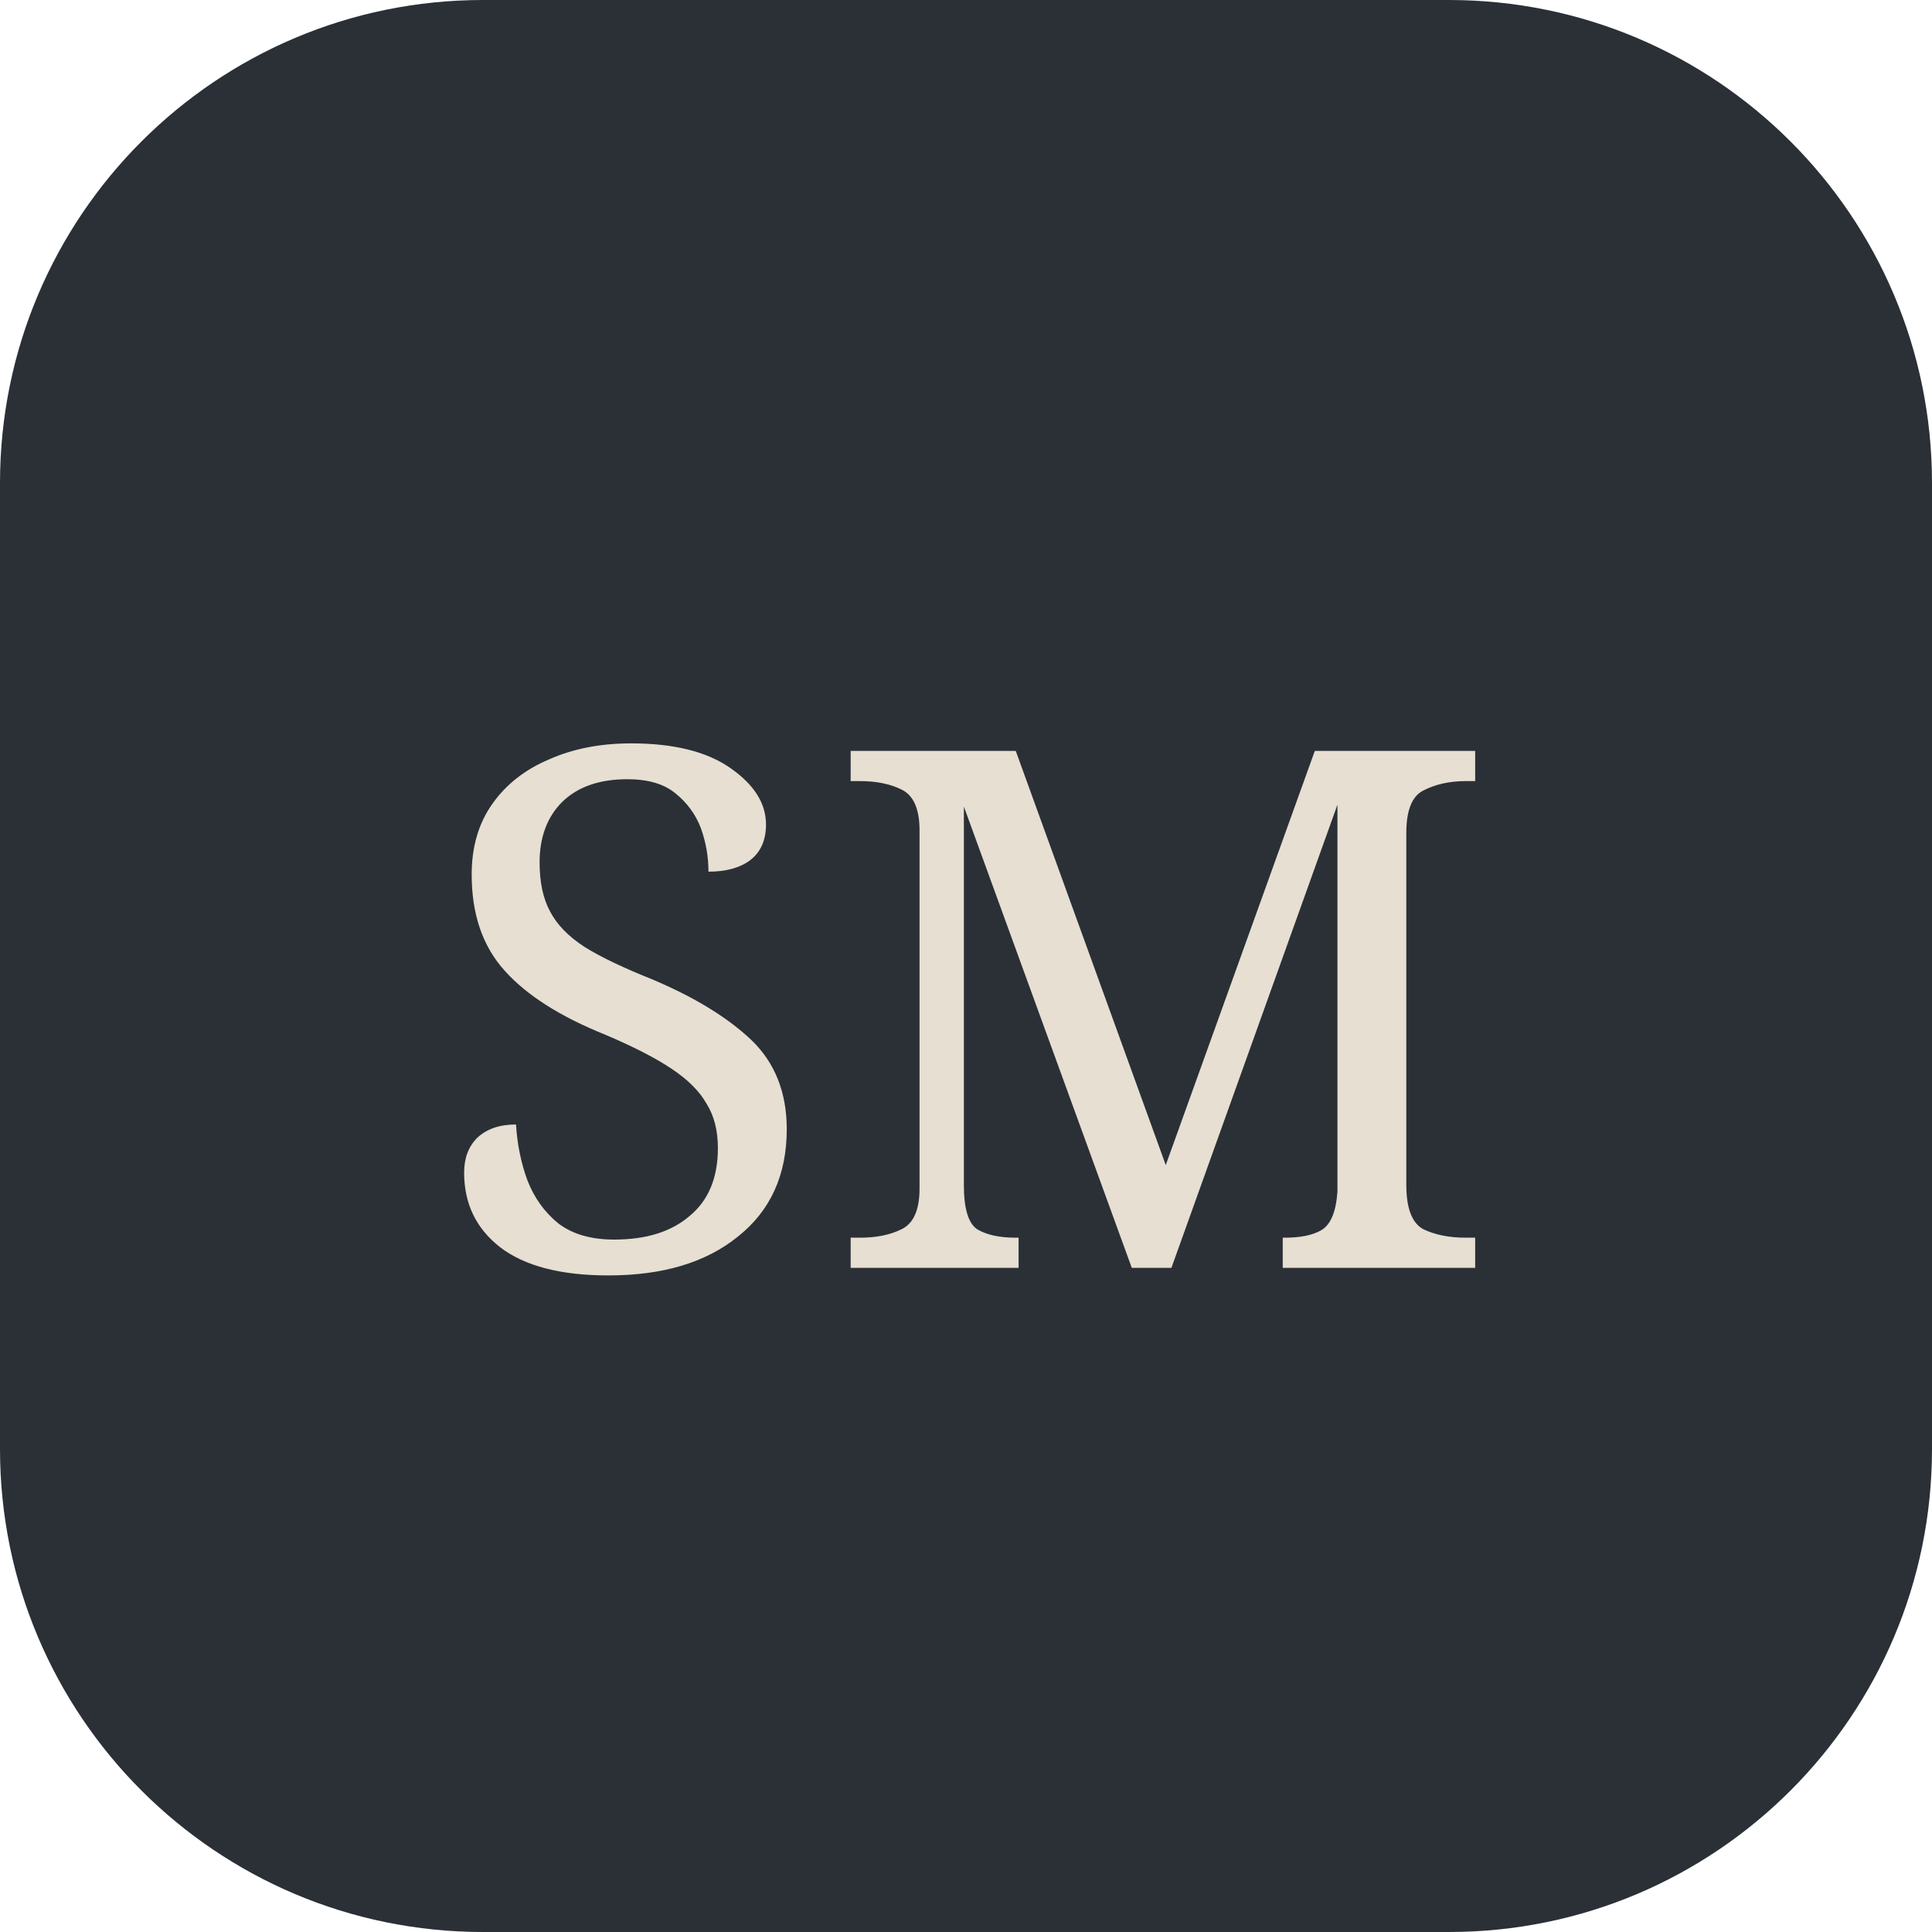
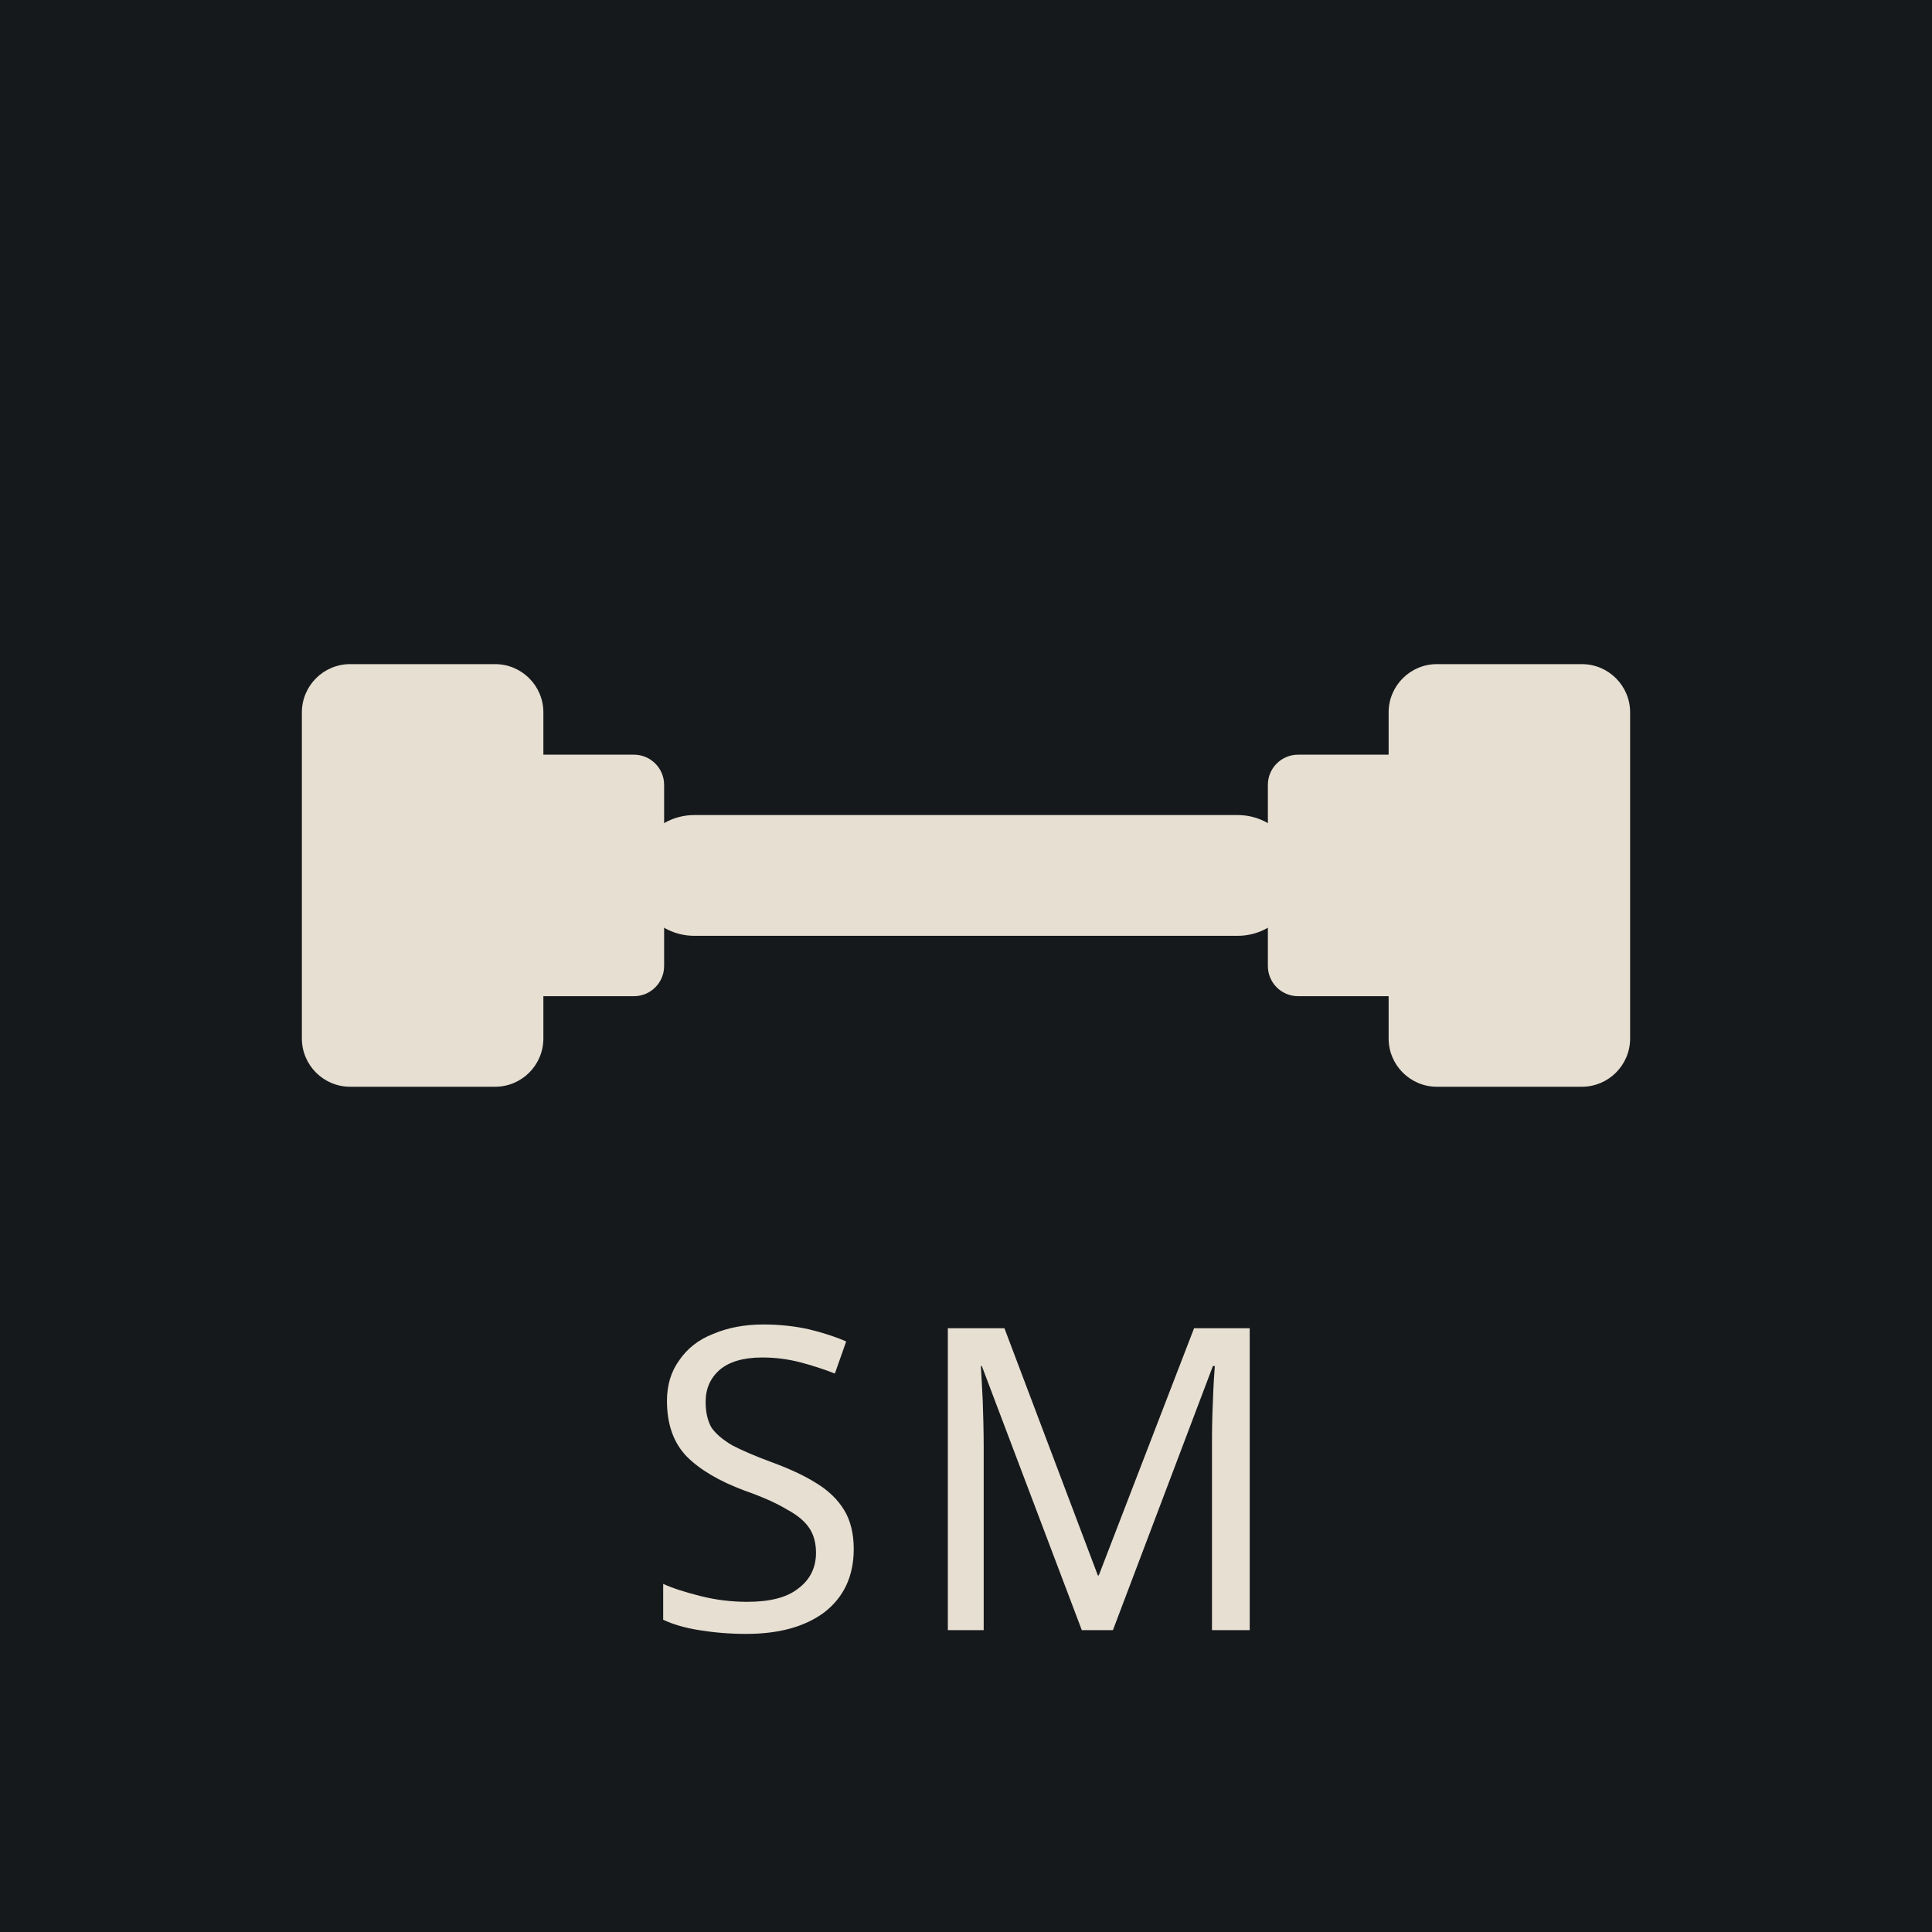
<svg xmlns="http://www.w3.org/2000/svg" viewBox="0 0 32 32">
-   <rect width="32" height="32" rx="8" fill="#2a3036" />
-   <text x="16" y="21" text-anchor="middle" font-family="Georgia, serif" font-size="12" font-weight="400" fill="#e6dfd2">SM</text>
+   <rect width="32" height="32" fill="#16191c" />
+   <g fill="#e6dfd2">
+     <rect x="5" y="11" width="4" height="7" rx="0.8" />
+     <rect x="23" y="11" width="4" height="7" rx="0.8" />
+     <rect x="8" y="12.5" width="3" height="4" rx="0.5" />
+     <rect x="21" y="12.5" width="3" height="4" rx="0.5" />
+     <rect x="10.5" y="13.5" width="11" height="2" rx="1" />
+   </g>
+   <text x="16" y="27" text-anchor="middle" font-family="Raleway, 'Segoe UI', sans-serif" font-size="7" font-weight="300" letter-spacing="0.08em" fill="#e6dfd2">SM</text>
</svg>
